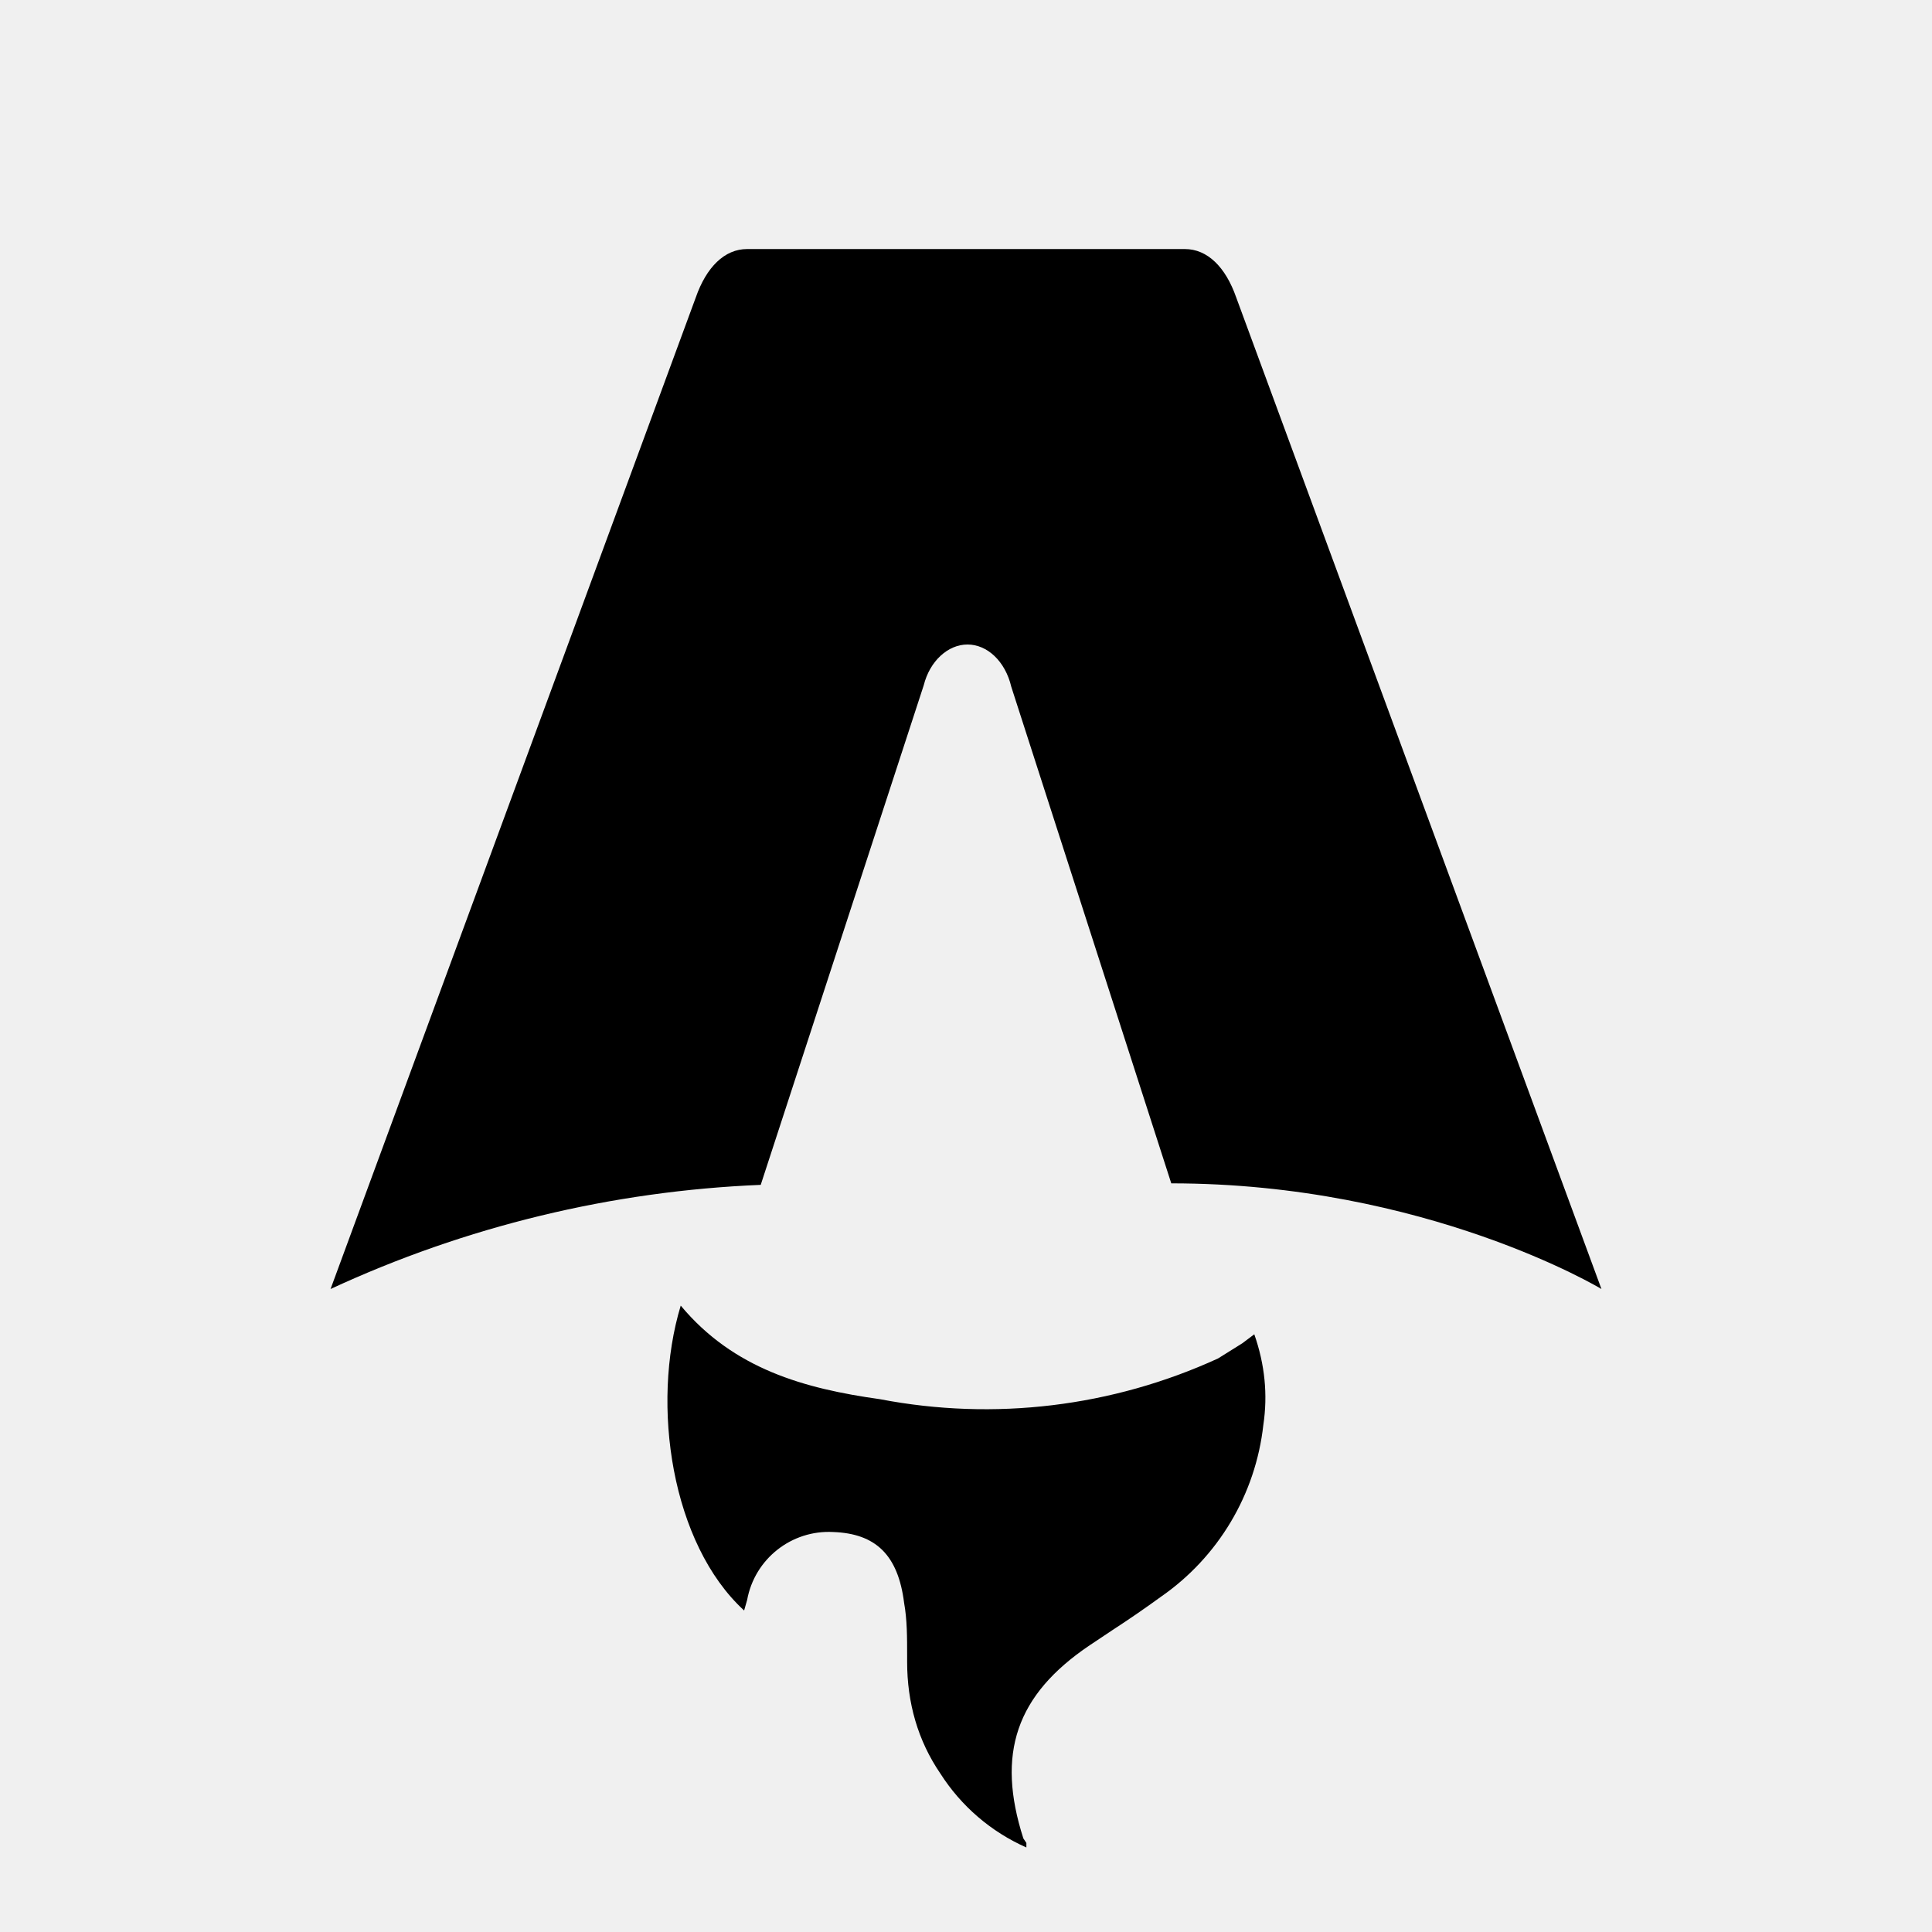
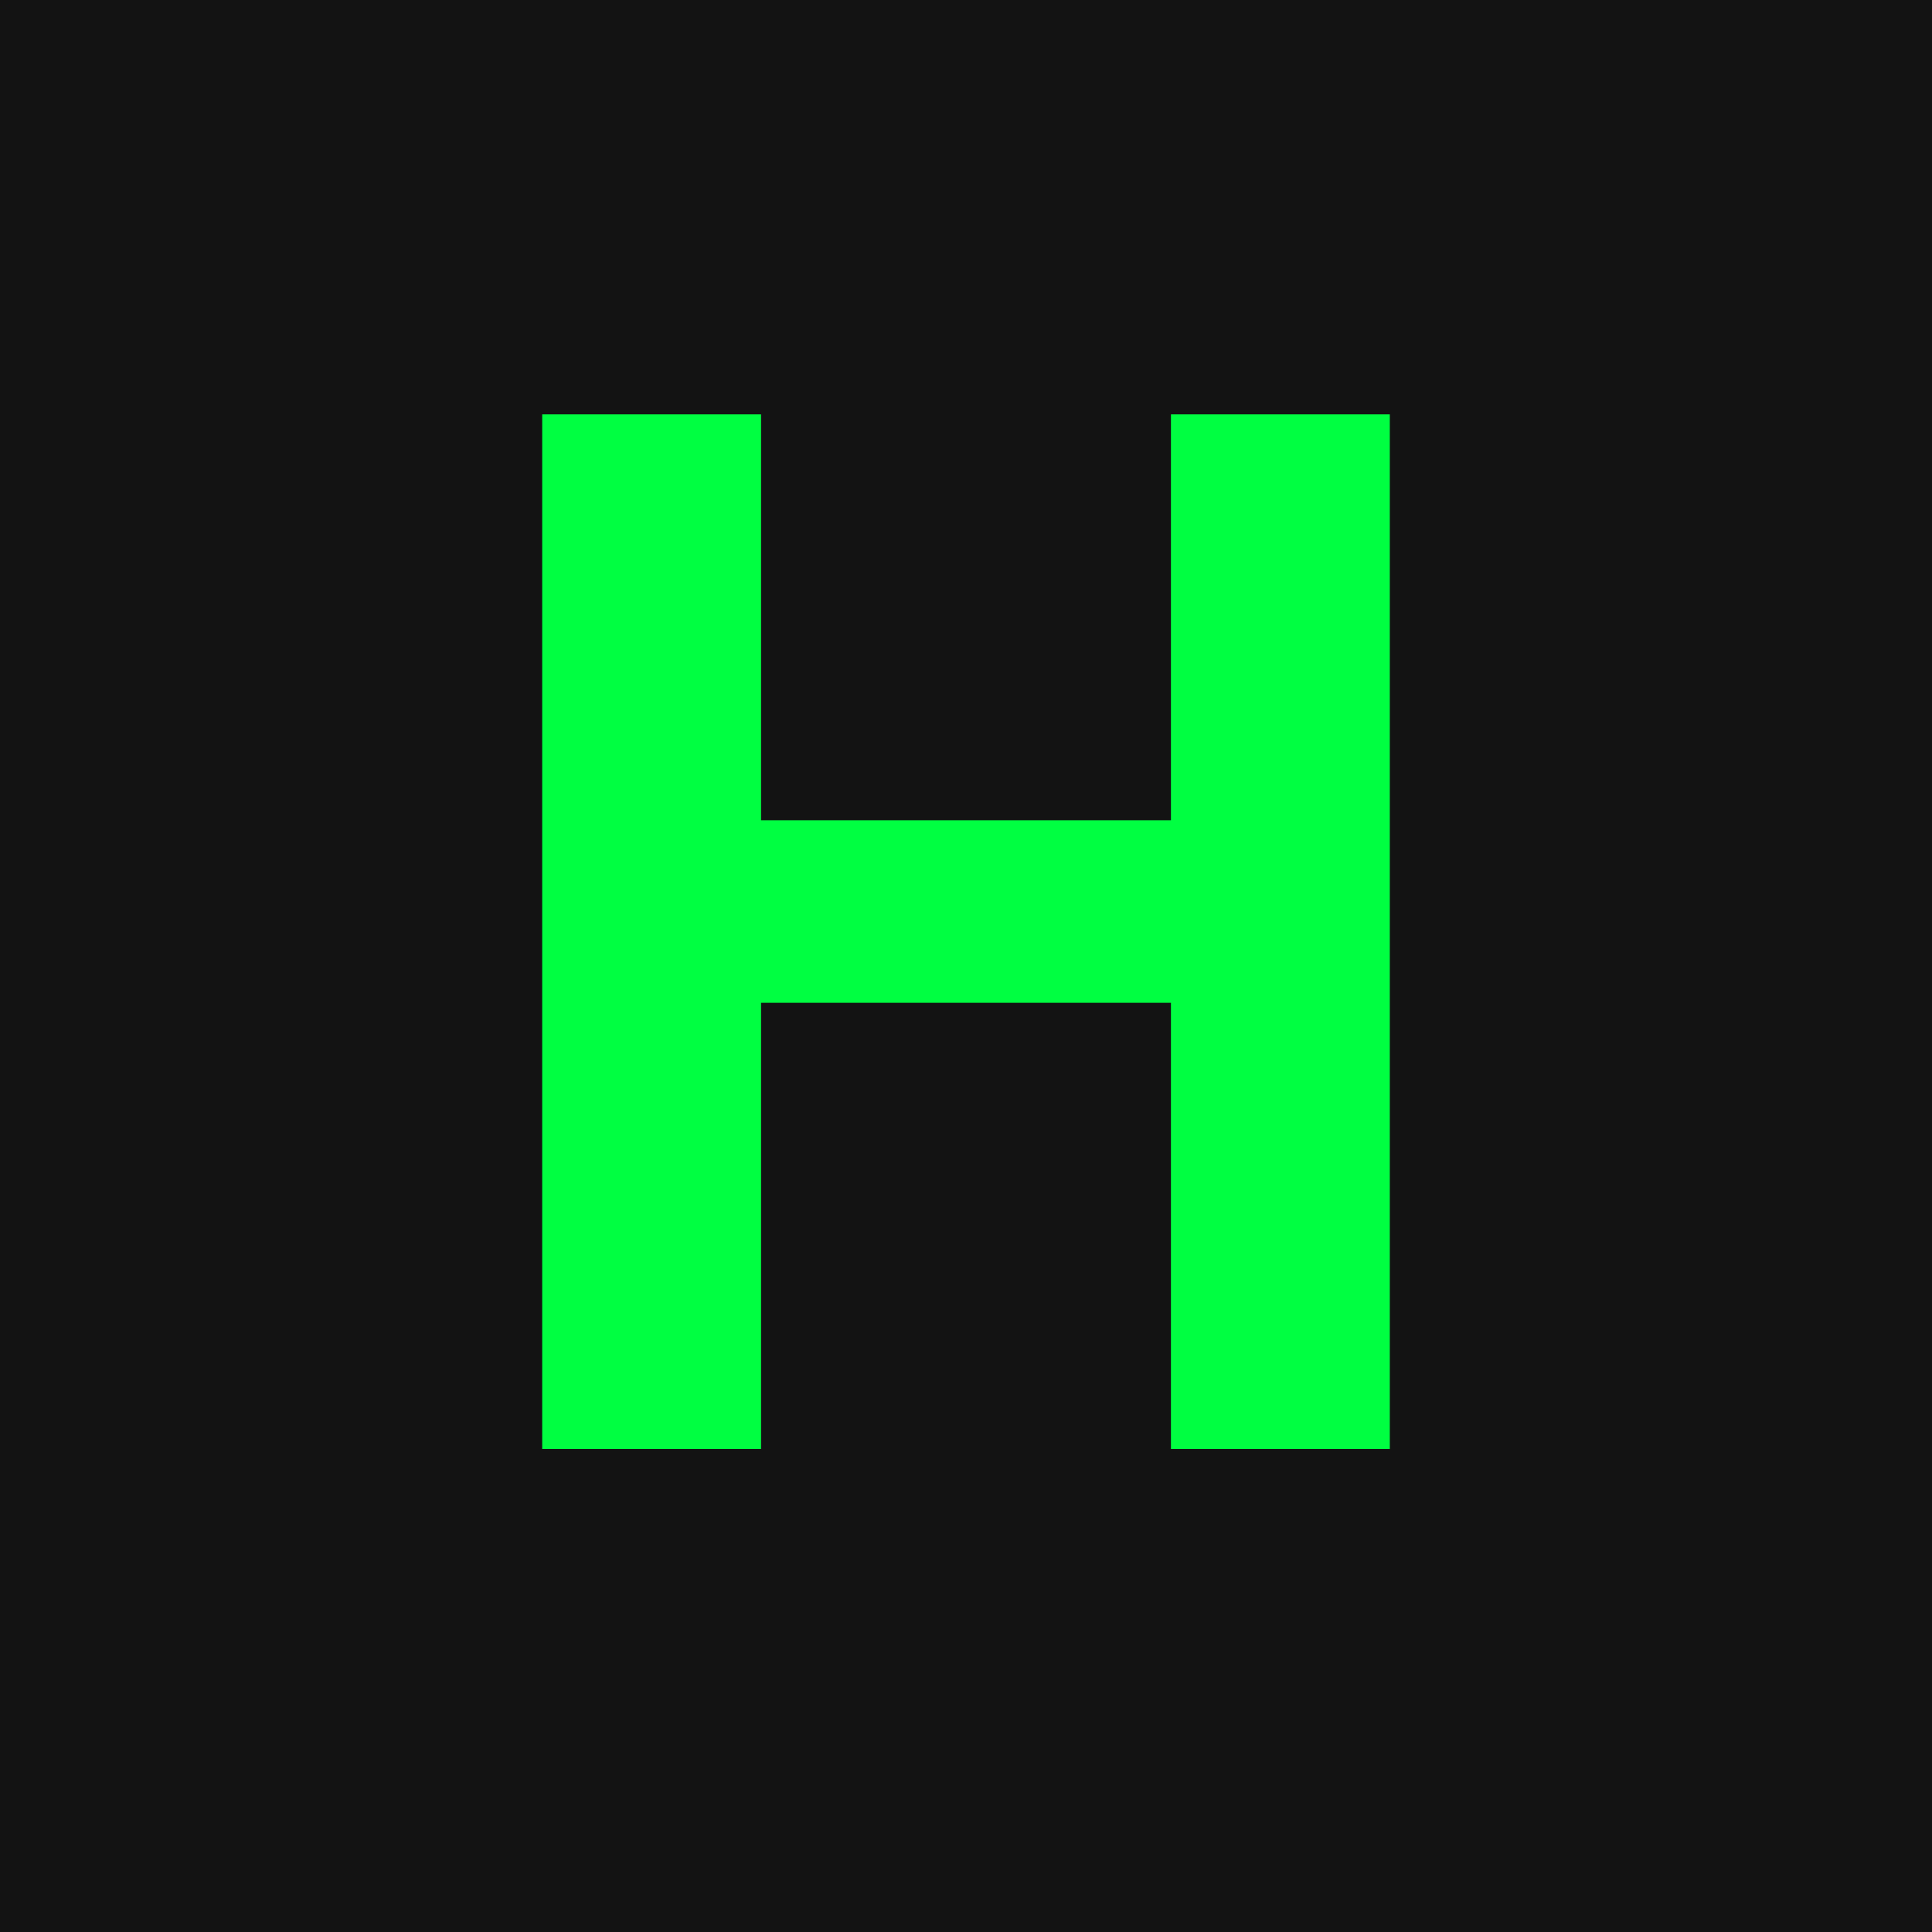
- <svg xmlns="http://www.w3.org/2000/svg" fill="none" viewBox="0 0 128 128">
-   <path d="M50.4 78.5a75.1 75.1 0 0 0-28.5 6.9l24.2-65.7c.7-2 1.9-3.2 3.4-3.2h29c1.5 0 2.7 1.2 3.4 3.2l24.2 65.7s-11.6-7-28.5-7L67 45.5c-.4-1.7-1.6-2.8-2.9-2.8-1.3 0-2.5 1.1-2.9 2.7L50.4 78.5Zm-1.1 28.2Zm-4.2-20.2c-2 6.6-.6 15.8 4.2 20.2a17.5 17.5 0 0 1 .2-.7 5.5 5.5 0 0 1 5.7-4.5c2.8.1 4.3 1.5 4.7 4.7.2 1.1.2 2.3.2 3.5v.4c0 2.7.7 5.2 2.2 7.4a13 13 0 0 0 5.7 4.9v-.3l-.2-.3c-1.8-5.6-.5-9.5 4.4-12.8l1.5-1a73 73 0 0 0 3.2-2.2 16 16 0 0 0 6.8-11.4c.3-2 .1-4-.6-6l-.8.6-1.6 1a37 37 0 0 1-22.4 2.7c-5-.7-9.7-2-13.2-6.2Z" />
-   <style>
-         path { fill: #000; }
-         @media (prefers-color-scheme: dark) {
-             path { fill: #FFF; }
-         }
-     </style>
+ <svg xmlns="http://www.w3.org/2000/svg" viewBox="0 0 128 128">
+   <rect width="128" height="128" fill="#131313" />
+   <text x="64" y="96" font-family="sans-serif" font-weight="900" font-size="96" fill="#00FF41" text-anchor="middle">H</text>
</svg>
